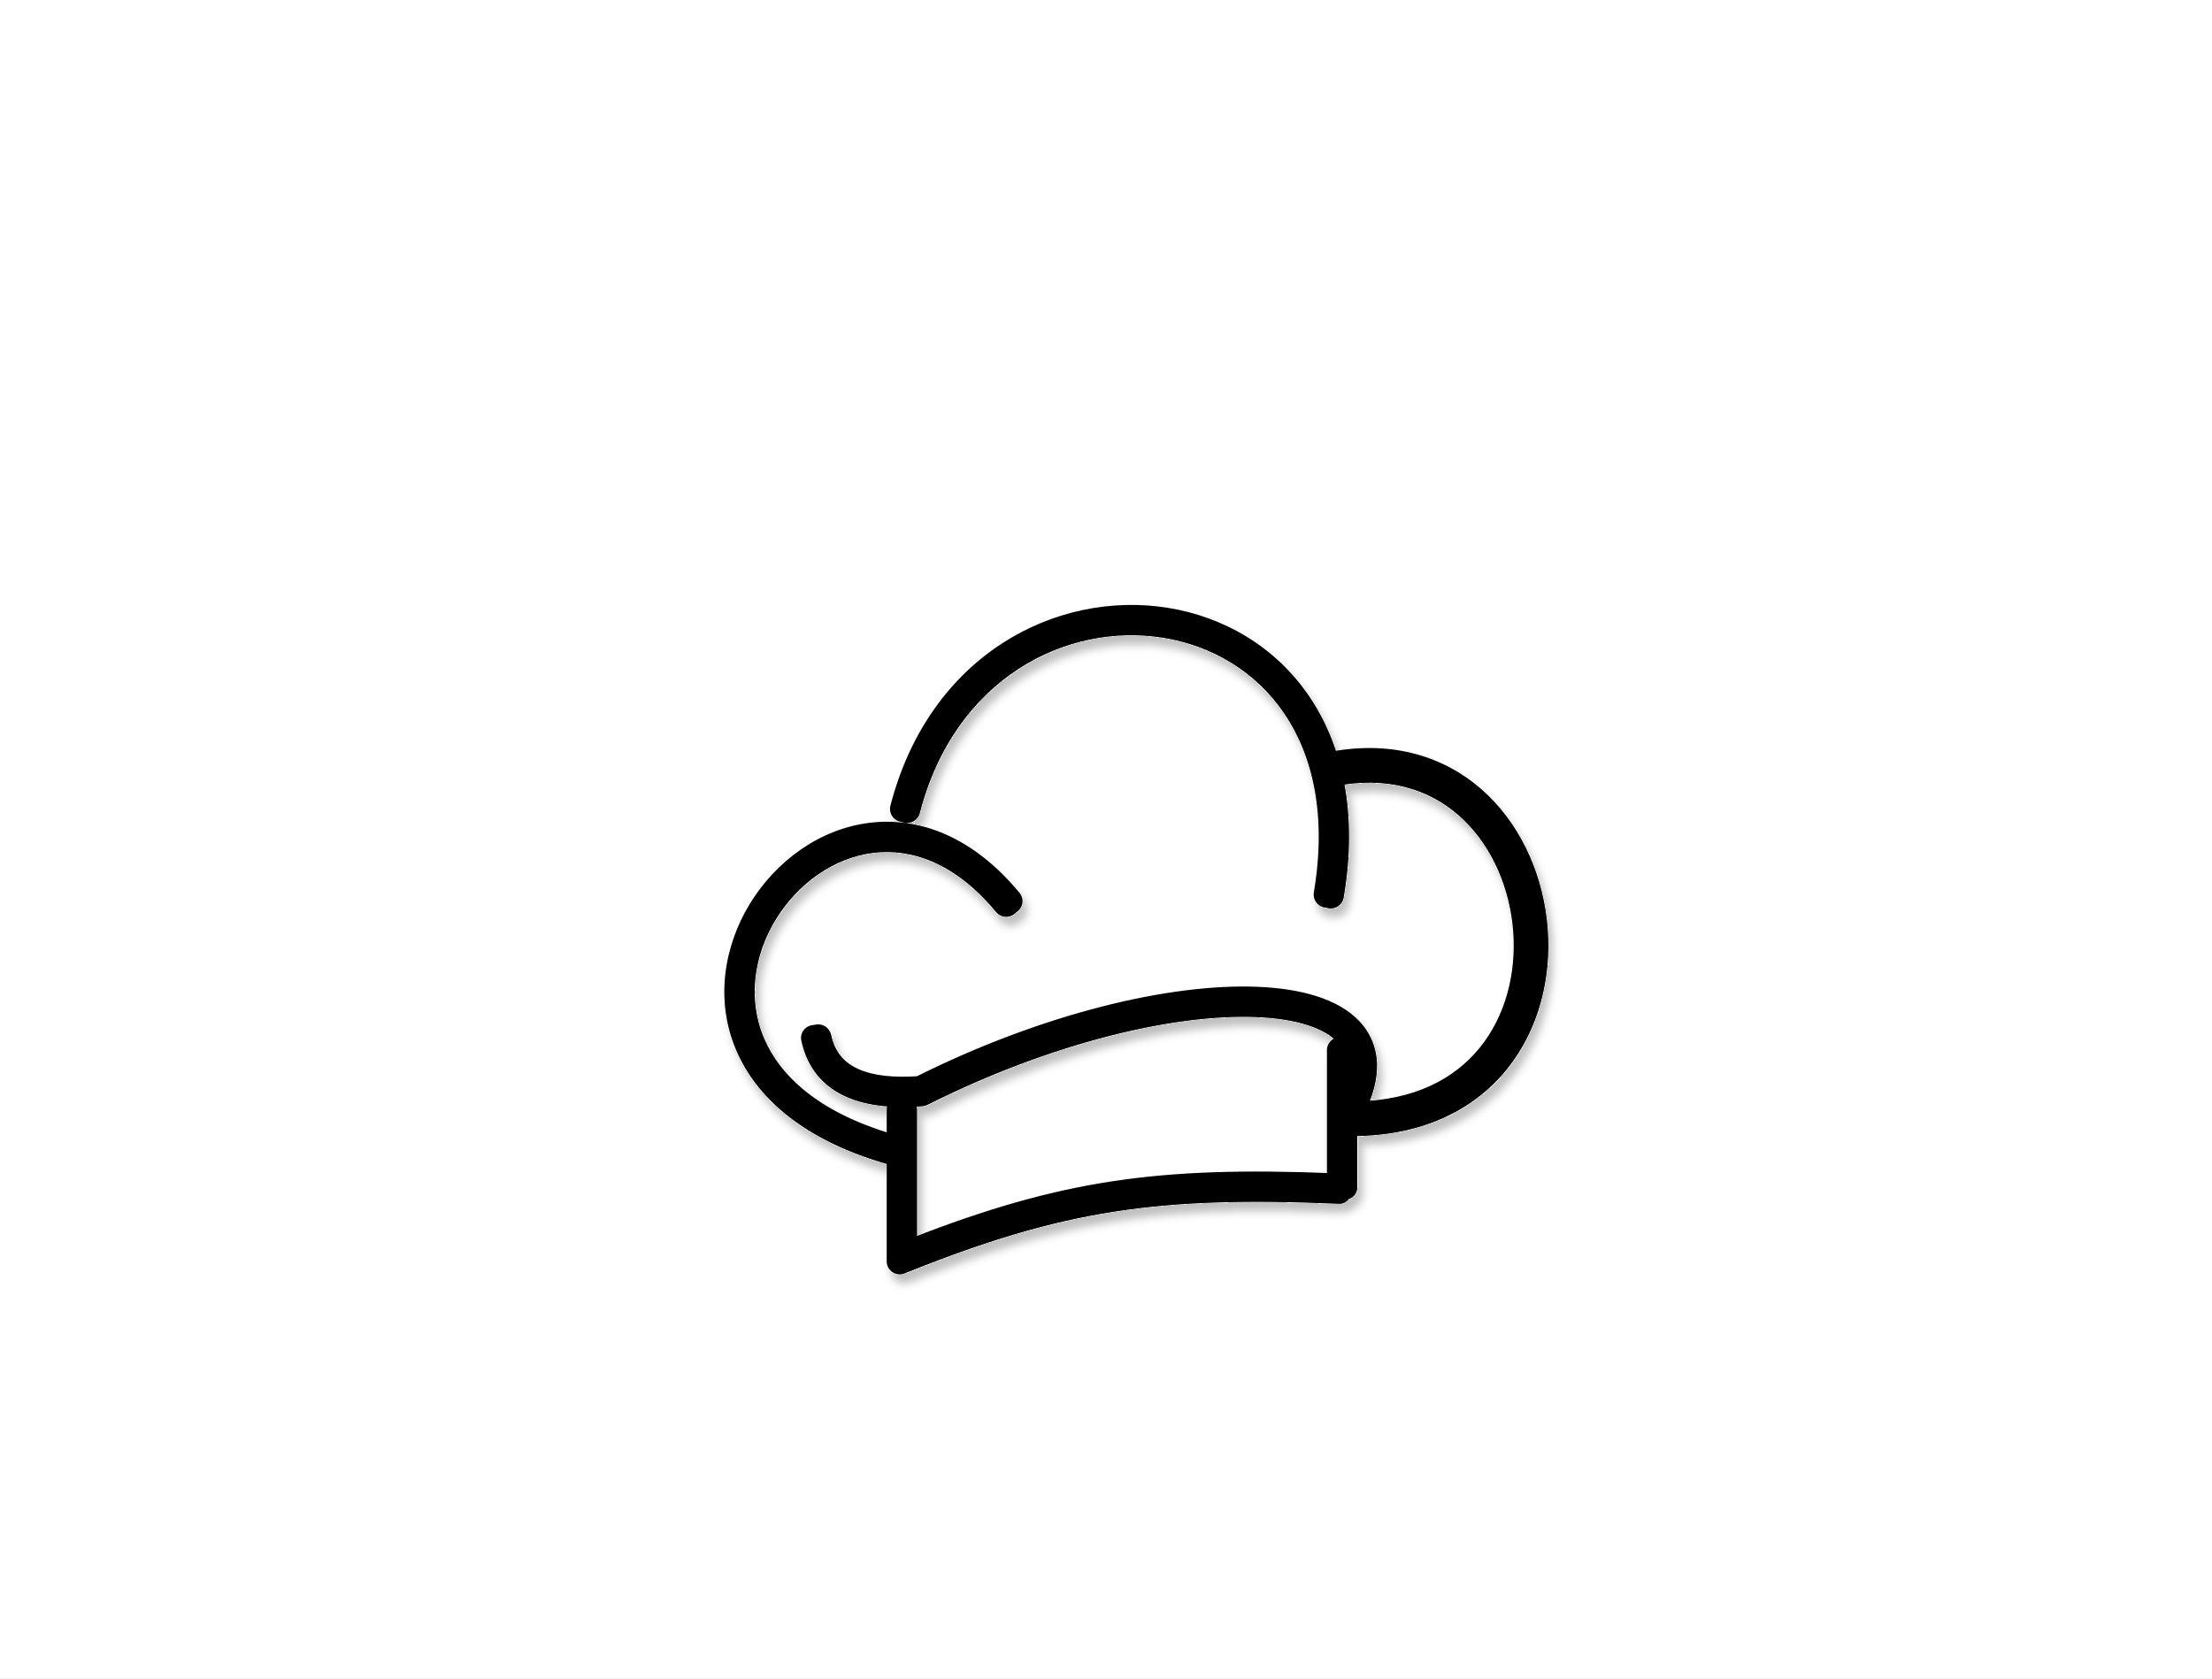
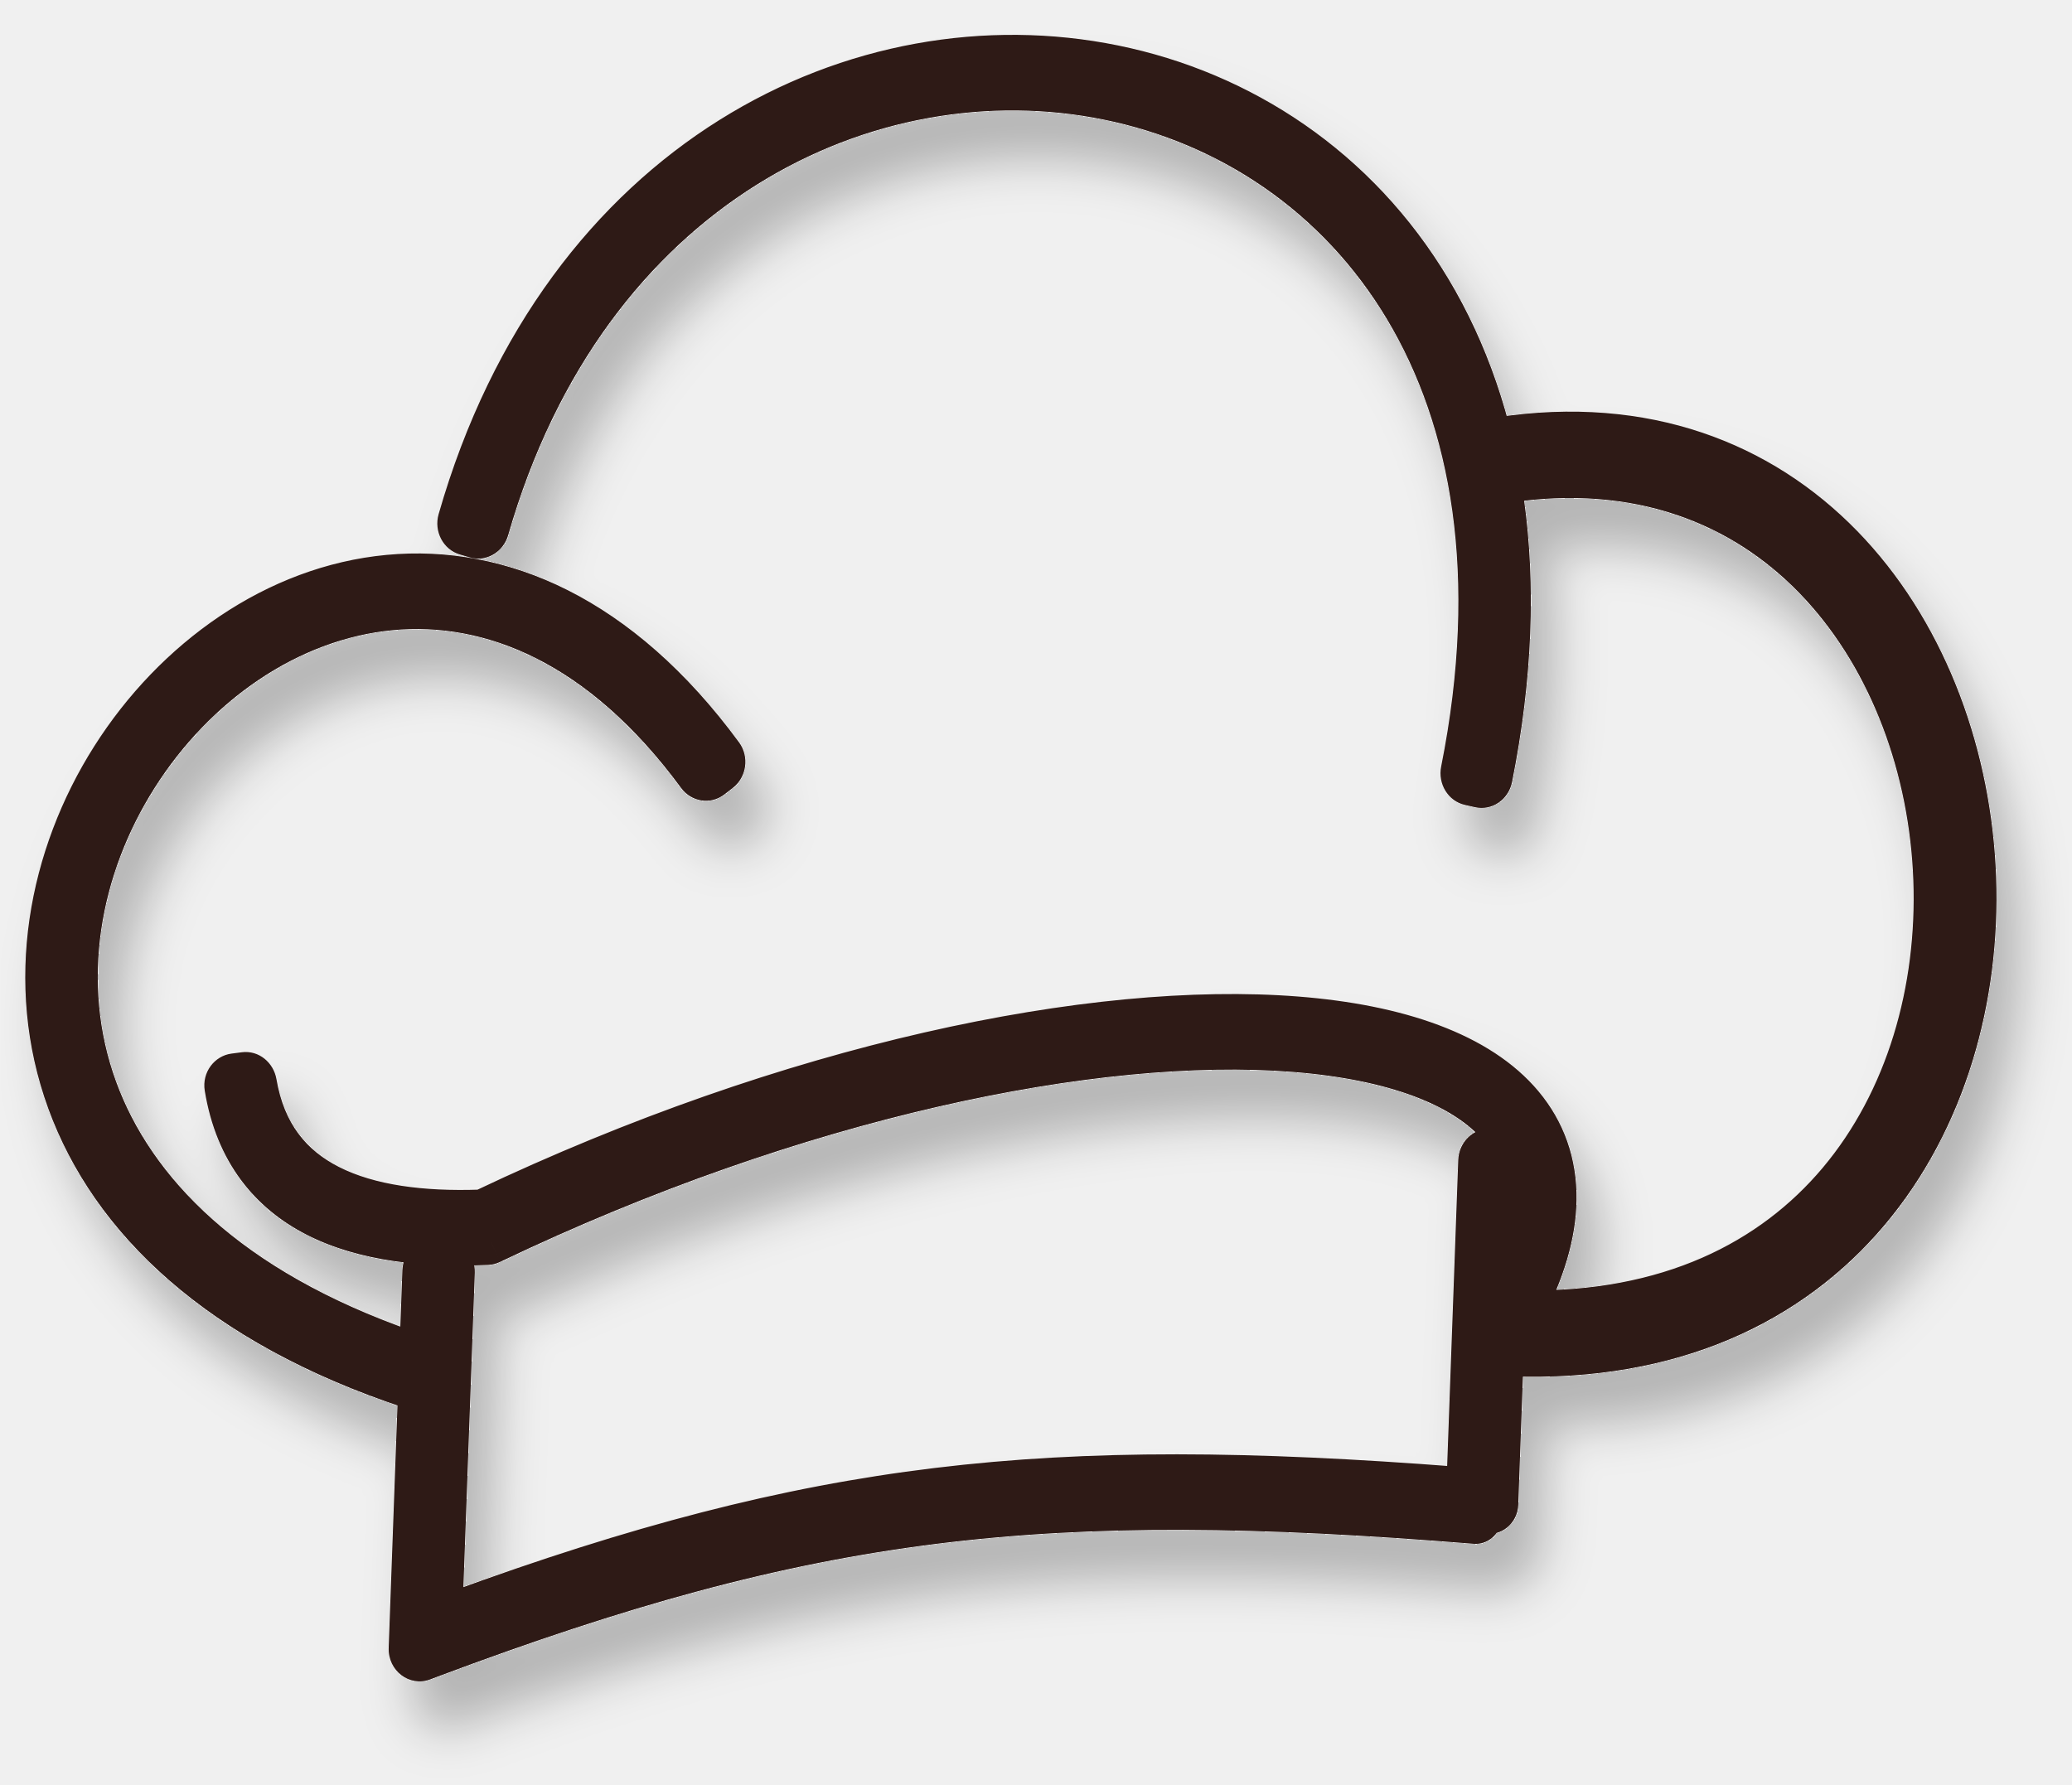
- <svg xmlns="http://www.w3.org/2000/svg" width="1020" height="774" viewBox="0 0 1020 774" fill="none">
-   <rect width="1020" height="774" fill="white" />
-   <g style="mix-blend-mode:darken" filter="url(#filter0_d_1_3)">
-     <path fill-rule="evenodd" clip-rule="evenodd" d="M420.286 374.047C420.009 375.117 418.924 375.792 417.851 375.529L415.908 375.054C414.835 374.792 414.181 373.692 414.457 372.623C431.927 304.995 488.548 276.411 537.789 284.267C562.628 288.229 585.594 301.474 600.56 323.62C615.282 345.404 622.085 375.53 615.678 413.347C615.493 414.436 614.45 415.165 613.363 414.969L611.395 414.614C610.308 414.418 609.588 413.371 609.772 412.282C615.953 375.729 609.288 347.25 595.589 326.98C581.634 306.329 560.193 293.917 536.844 290.192C490.648 282.822 436.997 309.498 420.286 374.047ZM410.339 526.866C375.43 516.547 356.558 499.062 348.633 480.373C340.362 460.87 343.732 439.41 354.287 422.089C364.856 404.747 382.43 391.887 402.078 389.428C421.156 387.04 442.753 394.393 462.391 418.131C463.095 418.982 464.358 419.129 465.22 418.439L466.782 417.19C467.645 416.5 467.781 415.235 467.078 414.383C446.344 389.285 422.809 380.787 401.333 383.475C379.577 386.198 360.519 400.333 349.164 418.967C337.795 437.621 333.95 461.116 343.109 482.715C352.146 504.027 373.573 522.869 411.393 533.411C412.263 533.654 412.879 534.447 412.879 535.35V580.292V581.769C412.879 583.184 414.309 584.152 415.622 583.626L416.994 583.077C489.589 554.025 533.772 547.657 617.715 551.245C618.279 551.269 618.769 550.832 618.793 550.269C618.817 549.723 619.267 549.292 619.814 549.292H620.324C621.183 549.292 621.879 548.596 621.879 547.737V513.898C621.879 513.069 622.704 512.52 623.451 512.79V520C654.719 520 677.284 508.413 691.546 490.927C705.726 473.54 711.392 450.699 709.716 428.599C708.04 406.505 699.002 384.785 683.288 369.592C667.473 354.302 645.092 345.83 617.391 350.105L618.611 358.011C643.851 354.116 663.72 361.801 677.727 375.344C691.834 388.983 700.189 408.77 701.738 429.204C703.288 449.631 698.012 470.34 685.346 485.87C673.044 500.955 653.477 511.518 625.395 511.984C629.27 504.363 631.135 497.367 630.994 491.055C630.842 484.275 628.376 478.468 623.954 473.77C615.28 464.553 599.427 459.925 579.706 459.126C540.216 457.526 482.316 471.161 424.235 500.142C424 500.259 423.742 500.33 423.48 500.348C412.421 501.097 402.171 500.27 394.288 496.757C386.881 493.457 381.424 487.74 379.334 478.125C379.099 477.046 378.079 476.303 376.988 476.479L375.014 476.798C373.923 476.974 373.177 478.005 373.404 479.086C375.859 490.811 382.668 498.148 391.846 502.238C401.308 506.454 413.114 507.154 424.917 506.26L425.113 506.245C425.373 506.226 425.626 506.155 425.859 506.039L426.035 505.95C483.821 476.961 541.089 463.566 579.463 465.121C598.776 465.904 612.582 470.442 619.585 477.882C623.001 481.512 624.877 485.906 624.995 491.189C625.028 492.655 624.925 494.202 624.676 495.832C624.345 497.989 621.879 497.587 621.879 495.404V484.292C621.879 483.187 620.984 482.292 619.879 482.292H617.879C616.775 482.292 615.879 483.187 615.879 484.292V543.079C615.879 544.215 614.912 545.122 613.776 545.078C534.425 541.957 489.944 548.164 421.635 574.792C420.321 575.305 418.879 574.345 418.879 572.934V511.792C418.879 510.687 417.984 509.792 416.879 509.792H414.879C413.775 509.792 412.879 510.687 412.879 511.792V524.961C412.879 526.285 411.609 527.242 410.339 526.866Z" fill="black" />
-     <path d="M417.851 375.529L418.801 371.644L418.801 371.644L417.851 375.529ZM420.286 374.047L416.414 373.045L416.414 373.045L420.286 374.047ZM415.908 375.054L414.958 378.94L414.958 378.94L415.908 375.054ZM414.457 372.623L410.584 371.622L410.584 371.622L414.457 372.623ZM537.789 284.267L538.42 280.317L538.42 280.317L537.789 284.267ZM600.56 323.62L597.246 325.86L597.246 325.86L600.56 323.62ZM615.678 413.347L611.734 412.679L611.734 412.679L615.678 413.347ZM613.363 414.969L614.073 411.033L614.073 411.033L613.363 414.969ZM611.395 414.614L610.685 418.551L610.685 418.551L611.395 414.614ZM609.772 412.282L605.828 411.615L605.828 411.615L609.772 412.282ZM595.589 326.98L592.275 329.219L592.275 329.219L595.589 326.98ZM536.844 290.192L536.214 294.142L536.214 294.142L536.844 290.192ZM348.633 480.373L352.315 478.811L352.315 478.811L348.633 480.373ZM410.339 526.866L411.473 523.03L411.473 523.03L410.339 526.866ZM354.287 422.089L350.872 420.007L350.872 420.007L354.287 422.089ZM402.078 389.428L402.575 393.397L402.575 393.397L402.078 389.428ZM462.391 418.131L459.309 420.681L459.309 420.681L462.391 418.131ZM465.22 418.439L462.722 415.316L462.722 415.316L465.22 418.439ZM466.782 417.19L469.28 420.314L469.28 420.314L466.782 417.19ZM467.078 414.383L463.994 416.931L463.994 416.931L467.078 414.383ZM401.333 383.475L400.836 379.506L400.836 379.506L401.333 383.475ZM349.164 418.967L345.748 416.885L345.748 416.885L349.164 418.967ZM343.109 482.715L339.426 484.277L339.426 484.277L343.109 482.715ZM411.393 533.411L412.467 529.558L412.467 529.558L411.393 533.411ZM415.622 583.626L414.136 579.912L414.136 579.912L415.622 583.626ZM416.994 583.077L418.48 586.791L418.48 586.791L416.994 583.077ZM617.715 551.245L617.544 555.241L617.545 555.241L617.715 551.245ZM618.793 550.269L622.79 550.443L622.79 550.443L618.793 550.269ZM623.451 512.79H627.451V509.985L624.814 509.03L623.451 512.79ZM623.451 520H619.451V524H623.451V520ZM691.546 490.927L688.446 488.399L688.446 488.399L691.546 490.927ZM709.716 428.599L713.704 428.296L713.704 428.296L709.716 428.599ZM683.288 369.592L686.068 366.716L686.068 366.716L683.288 369.592ZM617.391 350.105L616.781 346.152L612.828 346.762L613.438 350.715L617.391 350.105ZM618.611 358.011L614.658 358.622L615.268 362.575L619.221 361.965L618.611 358.011ZM677.727 375.344L674.947 378.219L674.947 378.219L677.727 375.344ZM701.738 429.204L697.75 429.506L697.75 429.506L701.738 429.204ZM685.346 485.87L682.246 483.342L682.246 483.342L685.346 485.87ZM625.395 511.984L621.83 510.171L618.819 516.093L625.462 515.983L625.395 511.984ZM630.994 491.055L626.995 491.144L626.995 491.144L630.994 491.055ZM623.954 473.77L621.041 476.511L621.041 476.511L623.954 473.77ZM579.706 459.126L579.544 463.123L579.544 463.123L579.706 459.126ZM424.235 500.142L422.449 496.563L422.449 496.563L424.235 500.142ZM423.48 500.348L423.21 496.357L423.21 496.357L423.48 500.348ZM394.288 496.757L392.66 500.411L392.66 500.411L394.288 496.757ZM379.334 478.125L383.243 477.276L383.243 477.276L379.334 478.125ZM376.988 476.479L376.351 472.53L376.351 472.53L376.988 476.479ZM375.014 476.798L375.652 480.747L375.652 480.747L375.014 476.798ZM373.404 479.086L377.319 478.266L377.319 478.266L373.404 479.086ZM391.846 502.238L390.218 505.891L390.218 505.892L391.846 502.238ZM424.917 506.26L425.219 510.249L425.219 510.249L424.917 506.26ZM425.113 506.245L424.811 502.257L424.811 502.257L425.113 506.245ZM425.859 506.039L424.066 502.463L424.065 502.463L425.859 506.039ZM426.035 505.95L427.829 509.526L427.829 509.526L426.035 505.95ZM579.463 465.121L579.302 469.118L579.302 469.118L579.463 465.121ZM619.585 477.882L622.498 475.141L622.498 475.141L619.585 477.882ZM624.995 491.189L628.994 491.099L628.994 491.099L624.995 491.189ZM624.676 495.832L628.63 496.437L628.63 496.437L624.676 495.832ZM613.776 545.078L613.933 541.081L613.933 541.081L613.776 545.078ZM421.635 574.792L423.088 578.519L423.088 578.519L421.635 574.792ZM416.901 379.415C420.177 380.216 423.353 378.159 424.158 375.05L416.414 373.045C416.665 372.075 417.67 371.367 418.801 371.644L416.901 379.415ZM414.958 378.94L416.901 379.415L418.801 371.644L416.858 371.169L414.958 378.94ZM410.584 371.622C409.753 374.839 411.708 378.145 414.958 378.94L416.858 371.169C417.962 371.439 418.608 372.546 418.33 373.623L410.584 371.622ZM538.42 280.317C487.167 272.14 428.576 301.972 410.584 371.622L418.33 373.623C435.277 308.018 489.928 280.682 537.159 288.217L538.42 280.317ZM603.874 321.38C588.234 298.236 564.251 284.438 538.42 280.317L537.159 288.217C561.005 292.021 582.954 304.711 597.246 325.86L603.874 321.38ZM619.621 414.015C626.168 375.374 619.272 344.164 603.874 321.38L597.246 325.86C611.292 346.644 618.001 375.685 611.734 412.679L619.621 414.015ZM612.654 418.906C615.923 419.495 619.064 417.307 619.621 414.015L611.734 412.679C611.922 411.565 612.978 410.835 614.073 411.033L612.654 418.906ZM610.685 418.551L612.654 418.906L614.073 411.033L612.105 410.678L610.685 418.551ZM605.828 411.615C605.287 414.818 607.394 417.957 610.685 418.551L612.105 410.678C613.222 410.879 613.89 411.924 613.717 412.949L605.828 411.615ZM592.275 329.219C605.298 348.491 611.869 375.887 605.828 411.615L613.717 412.949C620.036 375.572 613.277 346.009 598.903 324.74L592.275 329.219ZM536.214 294.142C558.57 297.709 578.993 309.566 592.275 329.219L598.903 324.74C584.274 303.092 561.817 290.125 537.474 286.242L536.214 294.142ZM424.158 375.05C440.346 312.522 492.027 287.093 536.214 294.142L537.474 286.242C489.268 278.551 433.649 306.474 416.414 373.045L424.158 375.05ZM344.95 481.934C353.466 502.017 373.494 520.146 409.205 530.702L411.473 523.03C377.366 512.948 359.649 496.106 352.315 478.811L344.95 481.934ZM350.872 420.007C339.774 438.218 336.088 461.035 344.95 481.934L352.315 478.811C344.637 460.705 347.69 440.601 357.703 424.171L350.872 420.007ZM401.581 385.459C380.529 388.094 361.965 401.804 350.872 420.007L357.703 424.171C367.747 407.69 384.331 395.681 402.575 393.397L401.581 385.459ZM465.473 415.581C445.111 390.97 422.233 382.874 401.581 385.459L402.575 393.397C420.08 391.206 440.394 397.817 459.309 420.681L465.473 415.581ZM462.722 415.316C463.613 414.603 464.826 414.799 465.473 415.581L459.309 420.681C461.365 423.166 465.102 423.656 467.719 421.563L462.722 415.316ZM464.284 414.066L462.722 415.316L467.718 421.563L469.28 420.314L464.284 414.066ZM463.994 416.931C463.261 416.044 463.418 414.759 464.284 414.066L469.28 420.314C471.871 418.242 472.301 414.426 470.161 411.835L463.994 416.931ZM401.83 387.444C421.727 384.953 443.981 392.705 463.994 416.931L470.161 411.835C448.708 385.866 423.89 376.62 400.836 379.506L401.83 387.444ZM352.58 421.048C363.411 403.275 381.48 389.991 401.83 387.444L400.836 379.506C377.675 382.404 357.628 397.392 345.748 416.885L352.58 421.048ZM346.791 481.154C338.225 460.953 341.753 438.814 352.58 421.048L345.748 416.885C333.838 436.428 329.674 461.28 339.426 484.277L346.791 481.154ZM412.467 529.558C375.448 519.239 355.221 501.032 346.791 481.154L339.426 484.277C349.072 507.023 371.698 526.499 410.319 537.264L412.467 529.558ZM416.879 535.35C416.879 532.608 415.026 530.271 412.467 529.558L410.319 537.264C409.501 537.036 408.879 536.285 408.879 535.35H416.879ZM416.879 580.292V535.35H408.879V580.292H416.879ZM416.879 581.769V580.292H408.879V581.769H416.879ZM414.136 579.912C415.45 579.387 416.879 580.354 416.879 581.769H408.879C408.879 586.014 413.167 588.917 417.109 587.34L414.136 579.912ZM415.508 579.364L414.136 579.912L417.109 587.34L418.48 586.791L415.508 579.364ZM617.886 547.248C533.457 543.64 488.699 550.073 415.508 579.364L418.48 586.791C490.48 557.978 534.087 551.674 617.544 555.241L617.886 547.248ZM614.797 550.095C614.872 548.384 616.313 547.181 617.886 547.248L617.545 555.241C620.244 555.356 622.666 553.281 622.79 550.443L614.797 550.095ZM619.814 545.292C617.125 545.292 614.914 547.409 614.797 550.095L622.79 550.443C622.72 552.036 621.408 553.292 619.814 553.292V545.292ZM620.324 545.292H619.814V553.292H620.324V545.292ZM617.879 547.737C617.879 546.387 618.974 545.292 620.324 545.292V553.292C623.392 553.292 625.879 550.805 625.879 547.737H617.879ZM617.879 513.898V547.737H625.879V513.898H617.879ZM624.814 509.03C621.516 507.834 617.879 510.235 617.879 513.898H625.879C625.879 515.903 623.893 517.205 622.088 516.551L624.814 509.03ZM627.451 520V512.79H619.451V520H627.451ZM688.446 488.399C675.023 504.857 653.648 516 623.451 516V524C655.79 524 679.545 511.97 694.646 493.455L688.446 488.399ZM705.727 428.901C707.34 450.166 701.869 471.94 688.446 488.399L694.646 493.455C709.583 475.139 715.444 451.233 713.704 428.296L705.727 428.901ZM680.507 372.468C695.418 386.884 704.114 407.637 705.727 428.901L713.704 428.296C711.965 405.373 702.585 382.686 686.068 366.716L680.507 372.468ZM618.001 354.058C644.472 349.973 665.597 358.052 680.507 372.468L686.068 366.716C669.35 350.553 645.713 341.687 616.781 346.152L618.001 354.058ZM622.564 357.401L621.344 349.495L613.438 350.715L614.658 358.622L622.564 357.401ZM680.507 372.468C665.597 358.052 644.472 349.973 618.001 354.058L619.221 361.965C643.23 358.259 661.843 365.55 674.947 378.219L680.507 372.468ZM705.727 428.901C704.114 407.637 695.418 386.884 680.507 372.468L674.947 378.219C688.251 391.082 696.263 409.903 697.75 429.506L705.727 428.901ZM688.446 488.399C701.869 471.94 707.34 450.166 705.727 428.901L697.75 429.506C699.236 449.097 694.155 468.74 682.246 483.342L688.446 488.399ZM625.462 515.983C654.605 515.5 675.328 504.483 688.446 488.399L682.246 483.342C670.76 497.427 652.349 507.536 625.329 507.984L625.462 515.983ZM626.995 491.144C627.117 496.607 625.504 502.943 621.83 510.171L628.961 513.797C633.035 505.783 635.153 498.127 634.993 490.965L626.995 491.144ZM621.041 476.511C624.793 480.498 626.865 485.363 626.995 491.144L634.993 490.965C634.819 483.188 631.959 476.439 626.867 471.029L621.041 476.511ZM579.544 463.123C598.993 463.911 613.482 468.479 621.041 476.511L626.867 471.029C617.079 460.628 599.861 455.939 579.868 455.129L579.544 463.123ZM426.021 503.721C483.708 474.937 540.929 461.558 579.544 463.123L579.868 455.129C539.503 453.494 480.924 467.385 422.449 496.563L426.021 503.721ZM423.75 504.339C424.55 504.285 425.322 504.07 426.021 503.721L422.449 496.563C422.678 496.448 422.935 496.376 423.21 496.357L423.75 504.339ZM392.66 500.411C401.419 504.314 412.438 505.105 423.751 504.339L423.21 496.357C412.404 497.089 402.923 496.226 395.916 493.103L392.66 500.411ZM375.425 478.975C377.805 489.919 384.172 496.629 392.66 500.411L395.916 493.103C389.591 490.285 385.044 485.561 383.243 477.276L375.425 478.975ZM377.626 480.428C376.482 480.613 375.612 479.835 375.425 478.975L383.243 477.276C382.586 474.257 379.676 471.993 376.351 472.53L377.626 480.428ZM375.652 480.747L377.626 480.428L376.351 472.53L374.376 472.849L375.652 480.747ZM377.319 478.266C377.584 479.533 376.697 480.578 375.652 480.747L374.376 472.849C371.15 473.37 368.771 476.477 369.489 479.906L377.319 478.266ZM393.474 498.584C385.399 494.986 379.496 488.661 377.319 478.266L369.489 479.906C372.223 492.961 379.937 501.311 390.218 505.891L393.474 498.584ZM424.615 502.272C413.058 503.147 402.039 502.4 393.474 498.584L390.218 505.892C400.577 510.507 413.171 511.161 425.219 510.249L424.615 502.272ZM424.811 502.257L424.615 502.272L425.219 510.249L425.415 510.234L424.811 502.257ZM424.065 502.463C424.298 502.347 424.552 502.276 424.811 502.257L425.415 510.234C426.194 510.175 426.954 509.964 427.653 509.614L424.065 502.463ZM424.242 502.375L424.066 502.463L427.653 509.614L427.829 509.526L424.242 502.375ZM579.625 461.124C540.373 459.534 482.423 473.188 424.242 502.375L427.829 509.526C485.219 480.735 541.806 467.599 579.302 469.118L579.625 461.124ZM622.498 475.141C614.381 466.516 599.21 461.918 579.625 461.124L579.302 469.118C598.341 469.889 610.784 474.367 616.672 480.623L622.498 475.141ZM628.994 491.099C628.854 484.819 626.584 479.483 622.498 475.141L616.672 480.623C619.418 483.542 620.9 486.994 620.996 491.278L628.994 491.099ZM628.63 496.437C628.912 494.595 629.033 492.815 628.994 491.099L620.996 491.278C621.023 492.494 620.939 493.808 620.722 495.226L628.63 496.437ZM617.879 495.404C617.879 498.049 619.545 500.726 622.531 501.197C623.967 501.423 625.474 501.044 626.661 500.054C627.838 499.073 628.432 497.729 628.63 496.437L620.722 495.226C620.754 495.013 620.916 494.428 621.537 493.91C622.169 493.383 622.998 493.172 623.776 493.294C625.447 493.558 625.879 494.942 625.879 495.404H617.879ZM617.879 484.292V495.404H625.879V484.292H617.879ZM619.879 486.292C618.775 486.292 617.879 485.396 617.879 484.292H625.879C625.879 480.978 623.193 478.292 619.879 478.292V486.292ZM617.879 486.292H619.879V478.292H617.879V486.292ZM619.879 484.292C619.879 485.397 618.984 486.292 617.879 486.292V478.292C614.566 478.292 611.879 480.978 611.879 484.292H619.879ZM619.879 543.079V484.292H611.879V543.079H619.879ZM613.619 549.075C616.963 549.206 619.879 546.547 619.879 543.079H611.879C611.879 541.884 612.861 541.039 613.933 541.081L613.619 549.075ZM423.088 578.519C490.808 552.12 534.729 545.972 613.619 549.075L613.933 541.081C534.12 537.942 489.08 544.208 420.182 571.065L423.088 578.519ZM414.879 572.934C414.879 577.239 419.226 580.025 423.088 578.519L420.182 571.065C421.416 570.584 422.879 571.451 422.879 572.934H414.879ZM414.879 511.792V572.934H422.879V511.792H414.879ZM416.879 513.792C415.775 513.792 414.879 512.897 414.879 511.792H422.879C422.879 508.478 420.193 505.792 416.879 505.792V513.792ZM414.879 513.792H416.879V505.792H414.879V513.792ZM416.879 511.792C416.879 512.897 415.984 513.792 414.879 513.792V505.792C411.566 505.792 408.879 508.478 408.879 511.792H416.879ZM416.879 524.961V511.792H408.879V524.961H416.879ZM409.205 530.702C413.058 531.841 416.879 528.936 416.879 524.961H408.879C408.879 523.634 410.159 522.642 411.473 523.03L409.205 530.702Z" fill="black" />
+ <svg xmlns="http://www.w3.org/2000/svg" width="173" height="149" viewBox="0 0 173 149" fill="none">
+   <g style="mix-blend-mode:darken" filter="url(#filter0_d_71_291)">
+     <path fill-rule="evenodd" clip-rule="evenodd" d="M40.773 44.18C40.636 44.658 40.156 44.945 39.697 44.81L38.865 44.566C38.406 44.431 38.141 43.925 38.278 43.447C46.931 13.247 71.862 1.254 93.009 5.565C103.676 7.739 113.383 14.067 119.488 24.281C125.493 34.328 127.94 48.009 124.554 64.95C124.456 65.437 123.994 65.749 123.527 65.644L122.683 65.453C122.216 65.348 121.922 64.865 122.02 64.377C125.287 48.003 122.873 35.066 117.285 25.717C111.593 16.193 102.531 10.264 92.504 8.22C72.664 4.176 49.048 15.356 40.773 44.18ZM33.979 112.886C19.065 107.69 11.196 99.515 8.077 90.97C4.822 82.052 6.629 72.435 11.472 64.795C16.322 57.146 24.125 51.626 32.655 50.826C40.937 50.049 50.148 53.7 58.245 64.704C58.536 65.099 59.079 65.185 59.463 64.888L60.158 64.349C60.542 64.052 60.621 63.484 60.332 63.089C51.783 51.455 41.753 47.257 32.43 48.132C22.986 49.018 14.52 55.089 9.31 63.308C4.093 71.535 2.048 82.062 5.652 91.938C9.209 101.683 18.159 110.509 34.328 115.852C34.7 115.975 34.953 116.342 34.938 116.749L34.204 137L34.18 137.666C34.157 138.303 34.759 138.762 35.335 138.545L35.937 138.32C67.777 126.365 86.971 124.188 123.182 127.119C123.425 127.139 123.644 126.95 123.664 126.696C123.683 126.451 123.884 126.264 124.121 126.272L124.341 126.28C124.712 126.294 125.024 125.991 125.038 125.604L125.591 110.356C125.605 109.982 125.97 109.748 126.288 109.881L126.171 113.13C139.68 113.62 149.619 108.752 156.067 101.096C162.478 93.483 165.299 83.28 164.936 73.295C164.573 63.313 161.022 53.384 154.481 46.292C147.898 39.154 138.366 34.986 126.327 36.479L126.725 40.06C137.694 38.701 146.153 42.475 151.984 48.797C157.857 55.164 161.143 64.211 161.479 73.443C161.815 82.671 159.197 91.921 153.471 98.72C147.909 105.325 139.282 109.778 127.141 109.548C128.94 106.175 129.86 103.052 129.902 100.205C129.947 97.148 128.977 94.492 127.143 92.306C123.546 88.017 116.772 85.683 108.264 85.014C91.228 83.675 65.988 88.912 40.42 101.062C40.316 101.111 40.204 101.139 40.09 101.143C35.3 101.307 30.884 100.774 27.536 99.067C24.39 97.464 22.125 94.803 21.379 90.438C21.295 89.948 20.867 89.597 20.392 89.659L19.534 89.772C19.06 89.834 18.721 90.287 18.801 90.778C19.67 96.1 22.492 99.512 26.391 101.499C30.411 103.547 35.5 104.047 40.614 103.829L40.7 103.826C40.812 103.821 40.923 103.793 41.025 103.744L41.103 103.707C66.544 91.549 91.506 86.41 108.061 87.712C116.393 88.367 122.284 90.629 125.188 94.091C126.605 95.78 127.344 97.789 127.308 100.172C127.299 100.833 127.229 101.528 127.095 102.259C126.916 103.226 125.857 103.006 125.893 102.022L126.075 97.015C126.093 96.517 125.721 96.1 125.243 96.082L124.379 96.051C123.902 96.034 123.5 96.423 123.482 96.921L122.522 123.411C122.503 123.923 122.071 124.316 121.581 124.279C87.347 121.63 68.026 123.73 38.077 134.659C37.501 134.87 36.894 134.414 36.917 133.779L37.915 106.227C37.933 105.73 37.561 105.312 37.084 105.295L36.22 105.264C35.743 105.246 35.341 105.636 35.323 106.133L35.108 112.068C35.086 112.664 34.522 113.076 33.979 112.886Z" fill="#2E1A16" />
+     <path d="M126.288 109.881L128.017 109.944L128.062 108.68L126.939 108.208L126.288 109.881ZM126.171 113.13L124.442 113.067L124.377 114.87L126.105 114.932L126.171 113.13ZM126.327 36.479L126.128 34.688L124.41 34.901L124.609 36.692L126.327 36.479ZM126.725 40.06L125.007 40.274L125.206 42.065L126.924 41.852L126.725 40.06ZM127.141 109.548L125.631 108.676L124.233 111.297L127.105 111.351L127.141 109.548ZM26.391 101.499L25.628 103.12L25.628 103.12L26.391 101.499ZM41.025 103.744L40.309 102.105L40.308 102.105L41.025 103.744ZM39.223 46.546C40.625 46.959 42.031 46.081 42.43 44.693L39.117 43.668C39.241 43.235 39.687 42.932 40.171 43.074L39.223 46.546ZM38.391 46.302L39.223 46.546L40.171 43.074L39.339 42.83L38.391 46.302ZM36.621 42.936C36.209 44.372 37 45.893 38.391 46.302L39.339 42.83C39.812 42.969 40.073 43.478 39.935 43.959L36.621 42.936ZM93.346 3.795C71.335 -0.692 45.532 11.833 36.621 42.936L39.935 43.959C48.329 14.662 72.388 3.2 92.672 7.335L93.346 3.795ZM120.956 23.323C114.577 12.65 104.44 6.057 93.346 3.795L92.672 7.335C102.913 9.423 112.189 15.485 118.019 25.238L120.956 23.323ZM126.247 65.312C129.707 48.003 127.237 33.831 120.956 23.323L118.019 25.238C123.749 34.824 126.173 48.015 122.861 64.587L126.247 65.312ZM123.157 67.407C124.56 67.724 125.952 66.787 126.247 65.312L122.861 64.587C122.96 64.088 123.429 63.775 123.898 63.882L123.157 67.407ZM122.312 67.216L123.157 67.407L123.898 63.882L123.054 63.691L122.312 67.216ZM120.327 64.015C120.04 65.45 120.9 66.897 122.312 67.216L123.054 63.691C123.533 63.799 123.805 64.28 123.713 64.739L120.327 64.015ZM115.817 26.674C121.129 35.562 123.52 48.01 120.327 64.015L123.713 64.739C127.054 47.996 124.617 34.569 118.753 24.76L115.817 26.674ZM92.167 9.99C101.768 11.948 110.399 17.61 115.817 26.674L118.753 24.76C112.786 14.776 103.295 8.581 92.841 6.45L92.167 9.99ZM42.43 44.693C50.445 16.771 73.191 6.122 92.167 9.99L92.841 6.45C72.138 2.229 47.651 13.941 39.117 43.668L42.43 44.693ZM6.461 91.615C9.812 100.798 18.169 109.281 33.427 114.597L34.532 111.175C19.96 106.098 12.58 98.232 9.694 90.323L6.461 91.615ZM10.031 63.803C4.938 71.835 2.973 82.059 6.461 91.615L9.694 90.323C6.672 82.044 8.32 73.033 12.914 65.787L10.031 63.803ZM32.505 49.03C23.366 49.888 15.121 55.775 10.031 63.803L12.914 65.787C17.523 58.517 24.885 53.366 32.805 52.622L32.505 49.03ZM59.619 63.604C51.223 52.195 41.47 48.188 32.505 49.03L32.805 52.622C40.404 51.909 49.073 55.206 56.872 65.805L59.619 63.604ZM58.434 63.441C58.831 63.134 59.352 63.241 59.619 63.604L56.872 65.805C57.72 66.957 59.327 67.237 60.491 66.334L58.434 63.441ZM59.13 62.902L58.434 63.441L60.491 66.334L61.186 65.796L59.13 62.902ZM58.958 64.189C58.655 63.778 58.744 63.201 59.13 62.902L61.186 65.796C62.34 64.903 62.588 63.19 61.705 61.989L58.958 64.189ZM32.58 49.928C41.218 49.117 50.706 52.959 58.958 64.189L61.705 61.989C52.86 49.951 42.288 45.396 32.28 46.336L32.58 49.928ZM10.752 64.299C15.722 56.46 23.746 50.757 32.58 49.928L32.28 46.336C22.226 47.279 13.319 53.719 7.868 62.316L10.752 64.299ZM7.269 91.293C3.898 82.056 5.784 72.135 10.752 64.299L7.868 62.316C2.403 70.936 0.198 82.069 4.036 92.585L7.269 91.293ZM34.855 114.133C19.029 108.903 10.586 100.382 7.269 91.293L4.036 92.585C7.832 102.985 17.29 112.116 33.801 117.571L34.855 114.133ZM36.666 116.812C36.711 115.576 35.949 114.494 34.855 114.133L33.801 117.571C33.451 117.456 33.195 117.108 33.21 116.686L36.666 116.812ZM35.932 137.063L36.666 116.812L33.21 116.686L32.476 136.938L35.932 137.063ZM35.908 137.728L35.932 137.063L32.476 136.938L32.452 137.603L35.908 137.728ZM34.753 136.849C35.33 136.633 35.931 137.091 35.908 137.728L32.452 137.603C32.382 139.516 34.188 140.891 35.917 140.242L34.753 136.849ZM35.355 136.623L34.753 136.849L35.917 140.242L36.518 140.016L35.355 136.623ZM123.321 125.321C86.901 122.373 67.457 124.571 35.355 136.623L36.518 140.016C68.098 128.161 87.042 126.003 123.043 128.917L123.321 125.321ZM121.94 126.555C122 125.786 122.642 125.266 123.321 125.321L123.043 128.917C124.207 129.011 125.288 128.114 125.388 126.837L121.94 126.555ZM124.186 124.47C123.024 124.428 122.034 125.347 121.94 126.555L125.388 126.837C125.331 127.554 124.744 128.1 124.055 128.075L124.186 124.47ZM124.406 124.478L124.186 124.47L124.055 128.075L124.276 128.083L124.406 124.478ZM123.31 125.541C123.332 124.933 123.823 124.457 124.406 124.478L124.276 128.083C125.601 128.131 126.716 127.049 126.767 125.667L123.31 125.541ZM123.863 110.293L123.31 125.541L126.767 125.667L127.319 110.418L123.863 110.293ZM126.939 108.208C125.533 107.618 123.923 108.643 123.863 110.293L127.319 110.418C127.287 111.322 126.407 111.877 125.638 111.554L126.939 108.208ZM127.899 113.193L128.017 109.944L124.56 109.818L124.442 113.067L127.899 113.193ZM154.769 99.908C148.701 107.114 139.283 111.8 126.236 111.328L126.105 114.932C140.078 115.439 150.538 110.39 157.365 102.284L154.769 99.908ZM163.207 73.368C163.557 82.976 160.838 92.702 154.769 99.908L157.365 102.284C164.118 94.264 167.041 83.584 166.664 73.221L163.207 73.368ZM153.232 47.544C159.44 54.274 162.858 63.762 163.207 73.368L166.664 73.221C166.287 62.864 162.605 52.495 155.729 45.04L153.232 47.544ZM126.526 38.27C138.03 36.844 147.026 40.815 153.232 47.544L155.729 45.04C148.77 37.495 138.702 33.129 126.128 34.688L126.526 38.27ZM128.443 39.848L128.045 36.266L124.609 36.692L125.007 40.274L128.443 39.848ZM153.232 47.544C147.026 40.815 138.03 36.844 126.526 38.27L126.924 41.852C137.358 40.558 145.281 44.135 150.736 50.049L153.232 47.544ZM163.207 73.368C162.858 63.762 159.44 54.274 153.232 47.544L150.736 50.049C156.274 56.053 159.429 64.66 159.751 73.516L163.207 73.368ZM154.769 99.908C160.838 92.702 163.557 82.976 163.207 73.368L159.751 73.516C160.073 82.367 157.557 91.139 152.173 97.532L154.769 99.908ZM127.105 111.351C139.705 111.59 148.838 106.95 154.769 99.908L152.173 97.532C146.98 103.699 138.86 107.966 127.178 107.745L127.105 111.351ZM128.173 100.183C128.137 102.646 127.336 105.476 125.631 108.676L128.653 110.421C130.544 106.874 131.584 103.457 131.632 100.227L128.173 100.183ZM125.84 93.496C127.396 95.351 128.211 97.576 128.173 100.183L131.632 100.227C131.684 96.72 130.558 93.634 128.446 91.117L125.84 93.496ZM108.129 86.813C116.519 87.473 122.705 89.758 125.84 93.496L128.446 91.117C124.387 86.277 117.024 83.894 108.399 83.216L108.129 86.813ZM41.133 102.702C66.528 90.636 91.47 85.503 108.129 86.813L108.399 83.216C90.986 81.847 65.448 87.189 39.707 99.421L41.133 102.702ZM40.142 102.945C40.488 102.934 40.825 102.849 41.133 102.702L39.707 99.421C39.807 99.373 39.92 99.344 40.039 99.34L40.142 102.945ZM26.773 100.688C30.494 102.584 35.242 103.113 40.142 102.945L40.039 99.34C35.358 99.501 31.276 98.963 28.299 97.446L26.773 100.688ZM19.676 90.759C20.526 95.728 23.167 98.851 26.773 100.688L28.299 97.446C25.612 96.078 23.725 93.878 23.082 90.116L19.676 90.759ZM20.604 91.448C20.106 91.514 19.743 91.15 19.676 90.759L23.082 90.116C22.847 88.746 21.627 87.68 20.182 87.87L20.604 91.448ZM19.745 91.561L20.604 91.448L20.182 87.87L19.323 87.982L19.745 91.561ZM20.506 90.469C20.6 91.044 20.2 91.501 19.745 91.561L19.323 87.982C17.921 88.167 16.842 89.529 17.096 91.086L20.506 90.469ZM27.154 99.878C23.724 98.13 21.277 95.188 20.506 90.469L17.096 91.086C18.064 97.011 21.261 100.895 25.628 103.12L27.154 99.878ZM40.549 102.028C35.541 102.241 30.793 101.732 27.154 99.878L25.628 103.12C30.029 105.362 35.459 105.854 40.68 105.631L40.549 102.028ZM40.634 102.024L40.549 102.028L40.68 105.631L40.765 105.628L40.634 102.024ZM40.308 102.105C40.411 102.056 40.522 102.028 40.634 102.024L40.765 105.628C41.102 105.613 41.434 105.53 41.742 105.383L40.308 102.105ZM40.386 102.068L40.309 102.105L41.742 105.383L41.819 105.347L40.386 102.068ZM108.196 85.914C91.263 84.582 66.001 89.827 40.386 102.068L41.819 105.347C67.086 93.272 91.75 88.239 107.926 89.511L108.196 85.914ZM126.491 92.901C123.125 88.888 116.645 86.578 108.196 85.914L107.926 89.511C116.14 90.156 121.443 92.369 123.885 95.28L126.491 92.901ZM129.038 100.194C129.08 97.362 128.186 94.922 126.491 92.901L123.885 95.28C125.024 96.638 125.607 98.217 125.579 100.149L129.038 100.194ZM128.793 102.593C128.945 101.768 129.026 100.968 129.038 100.194L125.579 100.149C125.571 100.698 125.513 101.288 125.396 101.924L128.793 102.593ZM124.165 101.96C124.122 103.151 124.798 104.384 126.08 104.643C126.697 104.767 127.354 104.62 127.883 104.192C128.408 103.769 128.686 103.172 128.793 102.593L125.396 101.924C125.413 101.828 125.493 101.567 125.77 101.344C126.051 101.116 126.413 101.034 126.747 101.101C127.465 101.246 127.629 101.877 127.621 102.085L124.165 101.96ZM124.346 96.952L124.165 101.96L127.621 102.085L127.803 97.078L124.346 96.952ZM125.178 97.885C124.701 97.868 124.328 97.45 124.346 96.952L127.803 97.078C127.857 95.584 126.74 94.332 125.308 94.28L125.178 97.885ZM124.314 97.854L125.178 97.885L125.308 94.28L124.444 94.249L124.314 97.854ZM125.21 96.984C125.192 97.482 124.791 97.871 124.314 97.854L124.444 94.249C123.013 94.197 121.808 95.365 121.754 96.858L125.21 96.984ZM124.25 123.474L125.21 96.984L121.754 96.858L120.794 123.348L124.25 123.474ZM121.448 126.077C122.89 126.189 124.194 125.036 124.25 123.474L120.794 123.348C120.813 122.81 121.251 122.444 121.714 122.48L121.448 126.077ZM38.644 136.361C68.335 125.526 87.412 123.444 121.448 126.077L121.714 122.48C87.28 119.816 67.718 121.934 37.51 132.957L38.644 136.361ZM35.188 133.716C35.118 135.656 36.951 136.979 38.644 136.361L37.51 132.957C38.051 132.759 38.669 133.173 38.645 133.841L35.188 133.716ZM36.187 106.165L35.188 133.716L38.645 133.841L39.644 106.29L36.187 106.165ZM37.019 107.097C36.542 107.08 36.169 106.663 36.187 106.165L39.644 106.29C39.698 104.797 38.581 103.544 37.149 103.492L37.019 107.097ZM36.154 107.066L37.019 107.097L37.149 103.492L36.285 103.461L36.154 107.066ZM37.051 106.196C37.033 106.694 36.632 107.083 36.154 107.066L36.285 103.461C34.854 103.409 33.649 104.578 33.595 106.071L37.051 106.196ZM36.836 112.13L37.051 106.196L33.595 106.071L33.38 112.005L36.836 112.13ZM33.427 114.597C35.073 115.171 36.771 113.921 36.836 112.13L33.38 112.005C33.401 111.407 33.971 110.98 34.532 111.175L33.427 114.597Z" fill="#2E1A16" />
  </g>
  <defs>
-     <filter id="filter0_d_1_3" x="331.999" y="279" width="388.002" height="316.775" filterUnits="userSpaceOnUse" color-interpolation-filters="sRGB">
+     <filter id="filter0_d_71_291" x="0.107" y="2.911" width="172.589" height="145.494" filterUnits="userSpaceOnUse" color-interpolation-filters="sRGB">
      <feFlood flood-opacity="0" result="BackgroundImageFix" />
      <feColorMatrix in="SourceAlpha" type="matrix" values="0 0 0 0 0 0 0 0 0 0 0 0 0 0 0 0 0 0 127 0" result="hardAlpha" />
      <feOffset dx="2" dy="4" />
      <feGaussianBlur stdDeviation="2" />
      <feComposite in2="hardAlpha" operator="out" />
      <feColorMatrix type="matrix" values="0 0 0 0 0 0 0 0 0 0 0 0 0 0 0 0 0 0 0.25 0" />
-       <feBlend mode="normal" in2="BackgroundImageFix" result="effect1_dropShadow_1_3" />
-       <feBlend mode="normal" in="SourceGraphic" in2="effect1_dropShadow_1_3" result="shape" />
+       <feBlend mode="normal" in2="BackgroundImageFix" result="effect1_dropShadow_71_291" />
+       <feBlend mode="normal" in="SourceGraphic" in2="effect1_dropShadow_71_291" result="shape" />
    </filter>
  </defs>
</svg>
